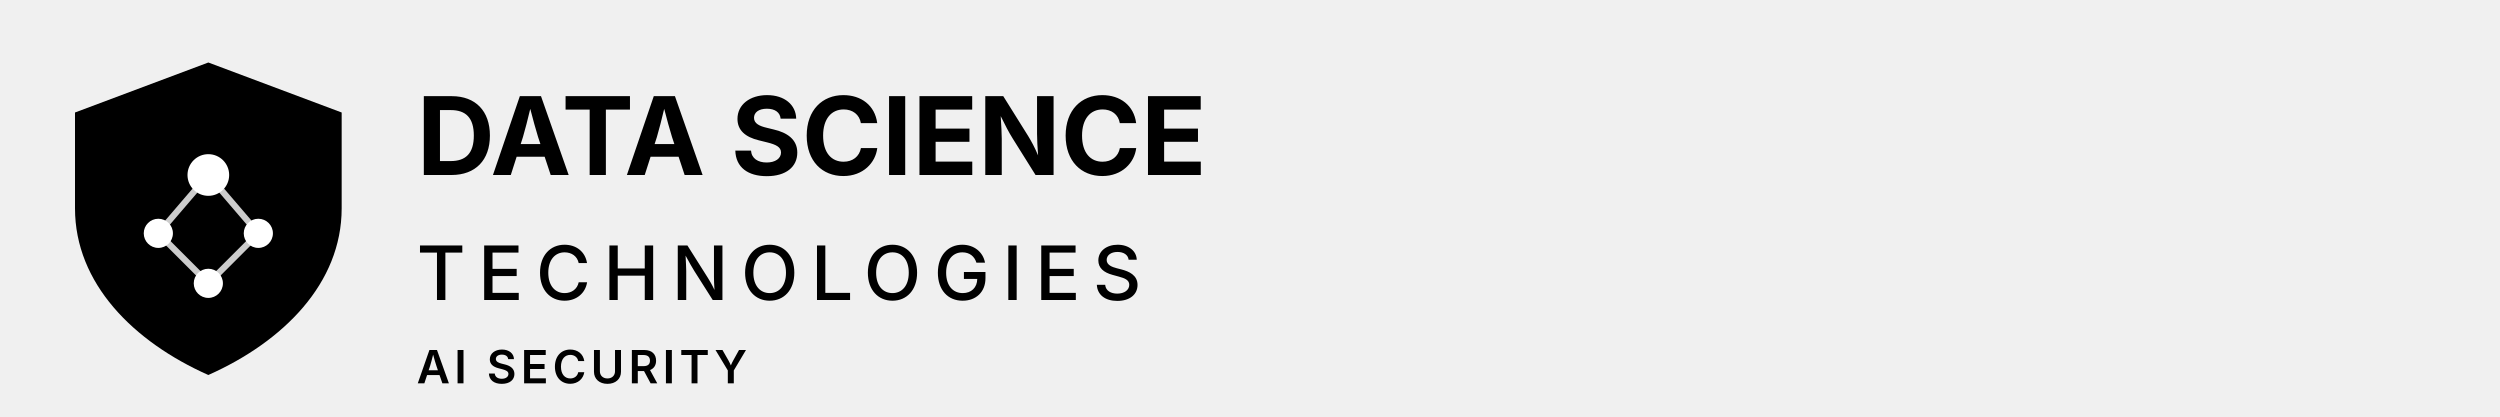
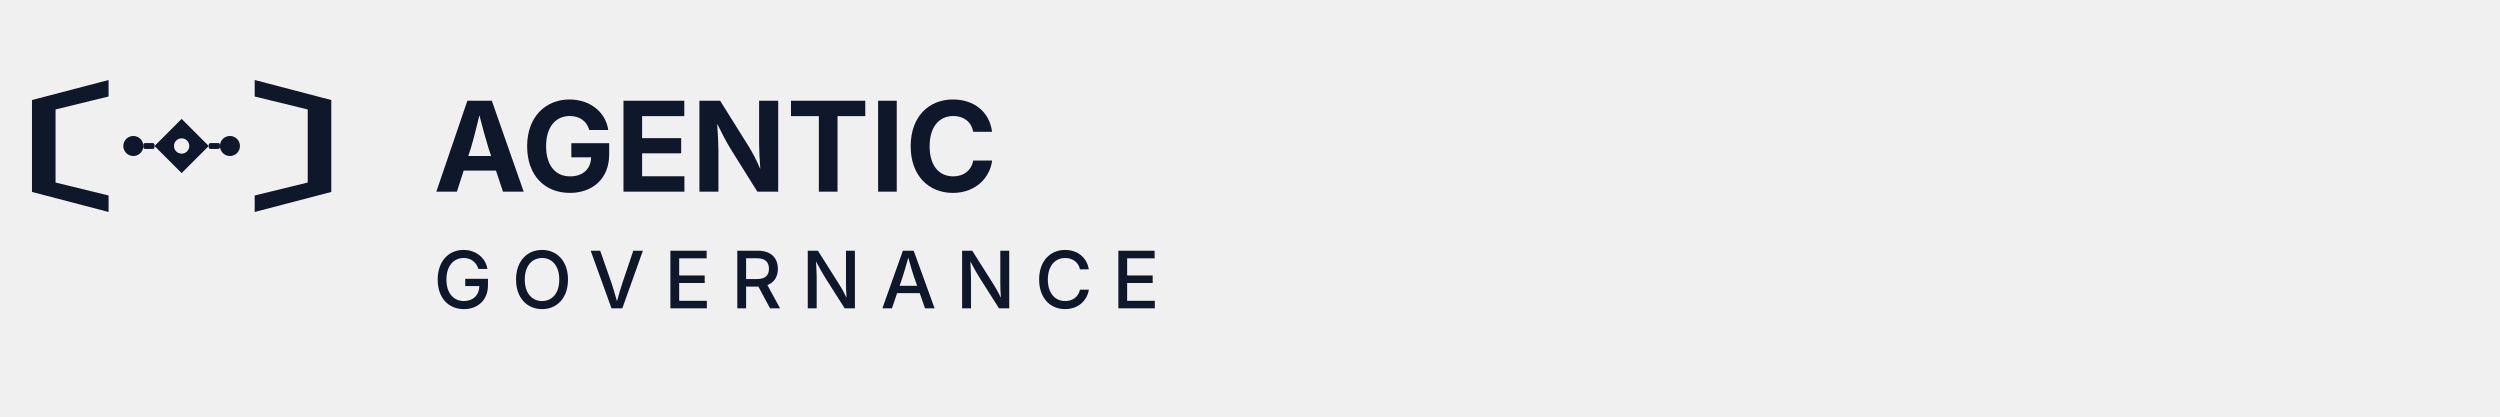
<svg xmlns="http://www.w3.org/2000/svg" viewBox="0 0 600 100">
-   <g transform="translate(10, 10)">
-     <path d="M40 5 L72 17 L72 40 C72 58 58 72 40 80 C22 72 8 58 8 40 L8 17 Z" fill="#000000" />
-     <path d="M40 12 L64 22 L64 40 C64 54 54 64 40 70 C26 64 16 54 16 40 L16 22 Z" fill="#000000" opacity="0.7" />
-     <circle cx="40" cy="32" r="5" fill="#FFFFFF" />
-     <circle cx="28" cy="46" r="3.5" fill="#FFFFFF" />
-     <circle cx="52" cy="46" r="3.5" fill="#FFFFFF" />
-     <circle cx="40" cy="58" r="3.5" fill="#FFFFFF" />
-     <line x1="40" y1="32" x2="28" y2="46" stroke="#FFFFFF" stroke-width="1.5" opacity="0.8" />
-     <line x1="40" y1="32" x2="52" y2="46" stroke="#FFFFFF" stroke-width="1.5" opacity="0.8" />
-     <line x1="28" y1="46" x2="40" y2="58" stroke="#FFFFFF" stroke-width="1.5" opacity="0.8" />
-     <line x1="52" y1="46" x2="40" y2="58" stroke="#FFFFFF" stroke-width="1.5" opacity="0.8" />
+   <defs>
+     <linearGradient id="agGrad" x1="0%" y1="0%" x2="100%" y2="100%">
+       <stop offset="0%" stop-color="#14B8A6" />
+       <stop offset="100%" stop-color="#0F766E" />
+     </linearGradient>
+   </defs>
+   <g fill="#0F172A" transform="translate(4,11) scale(0.1414)">
+     <path d="M26 92 L156 58 L156 86 L66 108 L66 232 L156 254 L156 282 L26 248 Z" />
+     <path d="M534 92 L404 58 L404 86 L494 108 L494 232 L404 254 L404 282 L534 248 Z" />
+     <circle cx="198" cy="170" r="17" />
+     <circle cx="362" cy="170" r="17" />
+     <rect x="215" y="165" width="19" height="10" rx="3" />
+     <rect x="326" y="165" width="19" height="10" rx="3" />
+     <path fill-rule="evenodd" d="M280 124 L326 170 L280 216 L234 170 Z M280 157 A13 13 0 1 0 280 183 A13 13 0 1 0 280 157 Z" />
  </g>
-   <text x="100" y="42" font-family="system-ui, -apple-system, sans-serif" font-size="26" font-weight="700" fill="#000000">DATA SCIENCE</text>
-   <text x="100" y="72" font-family="system-ui, -apple-system, sans-serif" font-size="18" font-weight="500" fill="#000000" letter-spacing="3">TECHNOLOGIES</text>
-   <text x="100" y="92" font-family="system-ui, -apple-system, sans-serif" font-size="11" font-weight="600" fill="#000000" letter-spacing="1">AI SECURITY</text>
+   <text x="104" y="46" font-family="system-ui, -apple-system, sans-serif" font-size="30" font-weight="700" fill="#0F172A">AGENTIC</text>
+   <text x="104" y="74" font-family="system-ui, -apple-system, sans-serif" font-size="19" font-weight="500" fill="#0F172A" letter-spacing="4.6">GOVERNANCE</text>
</svg>
